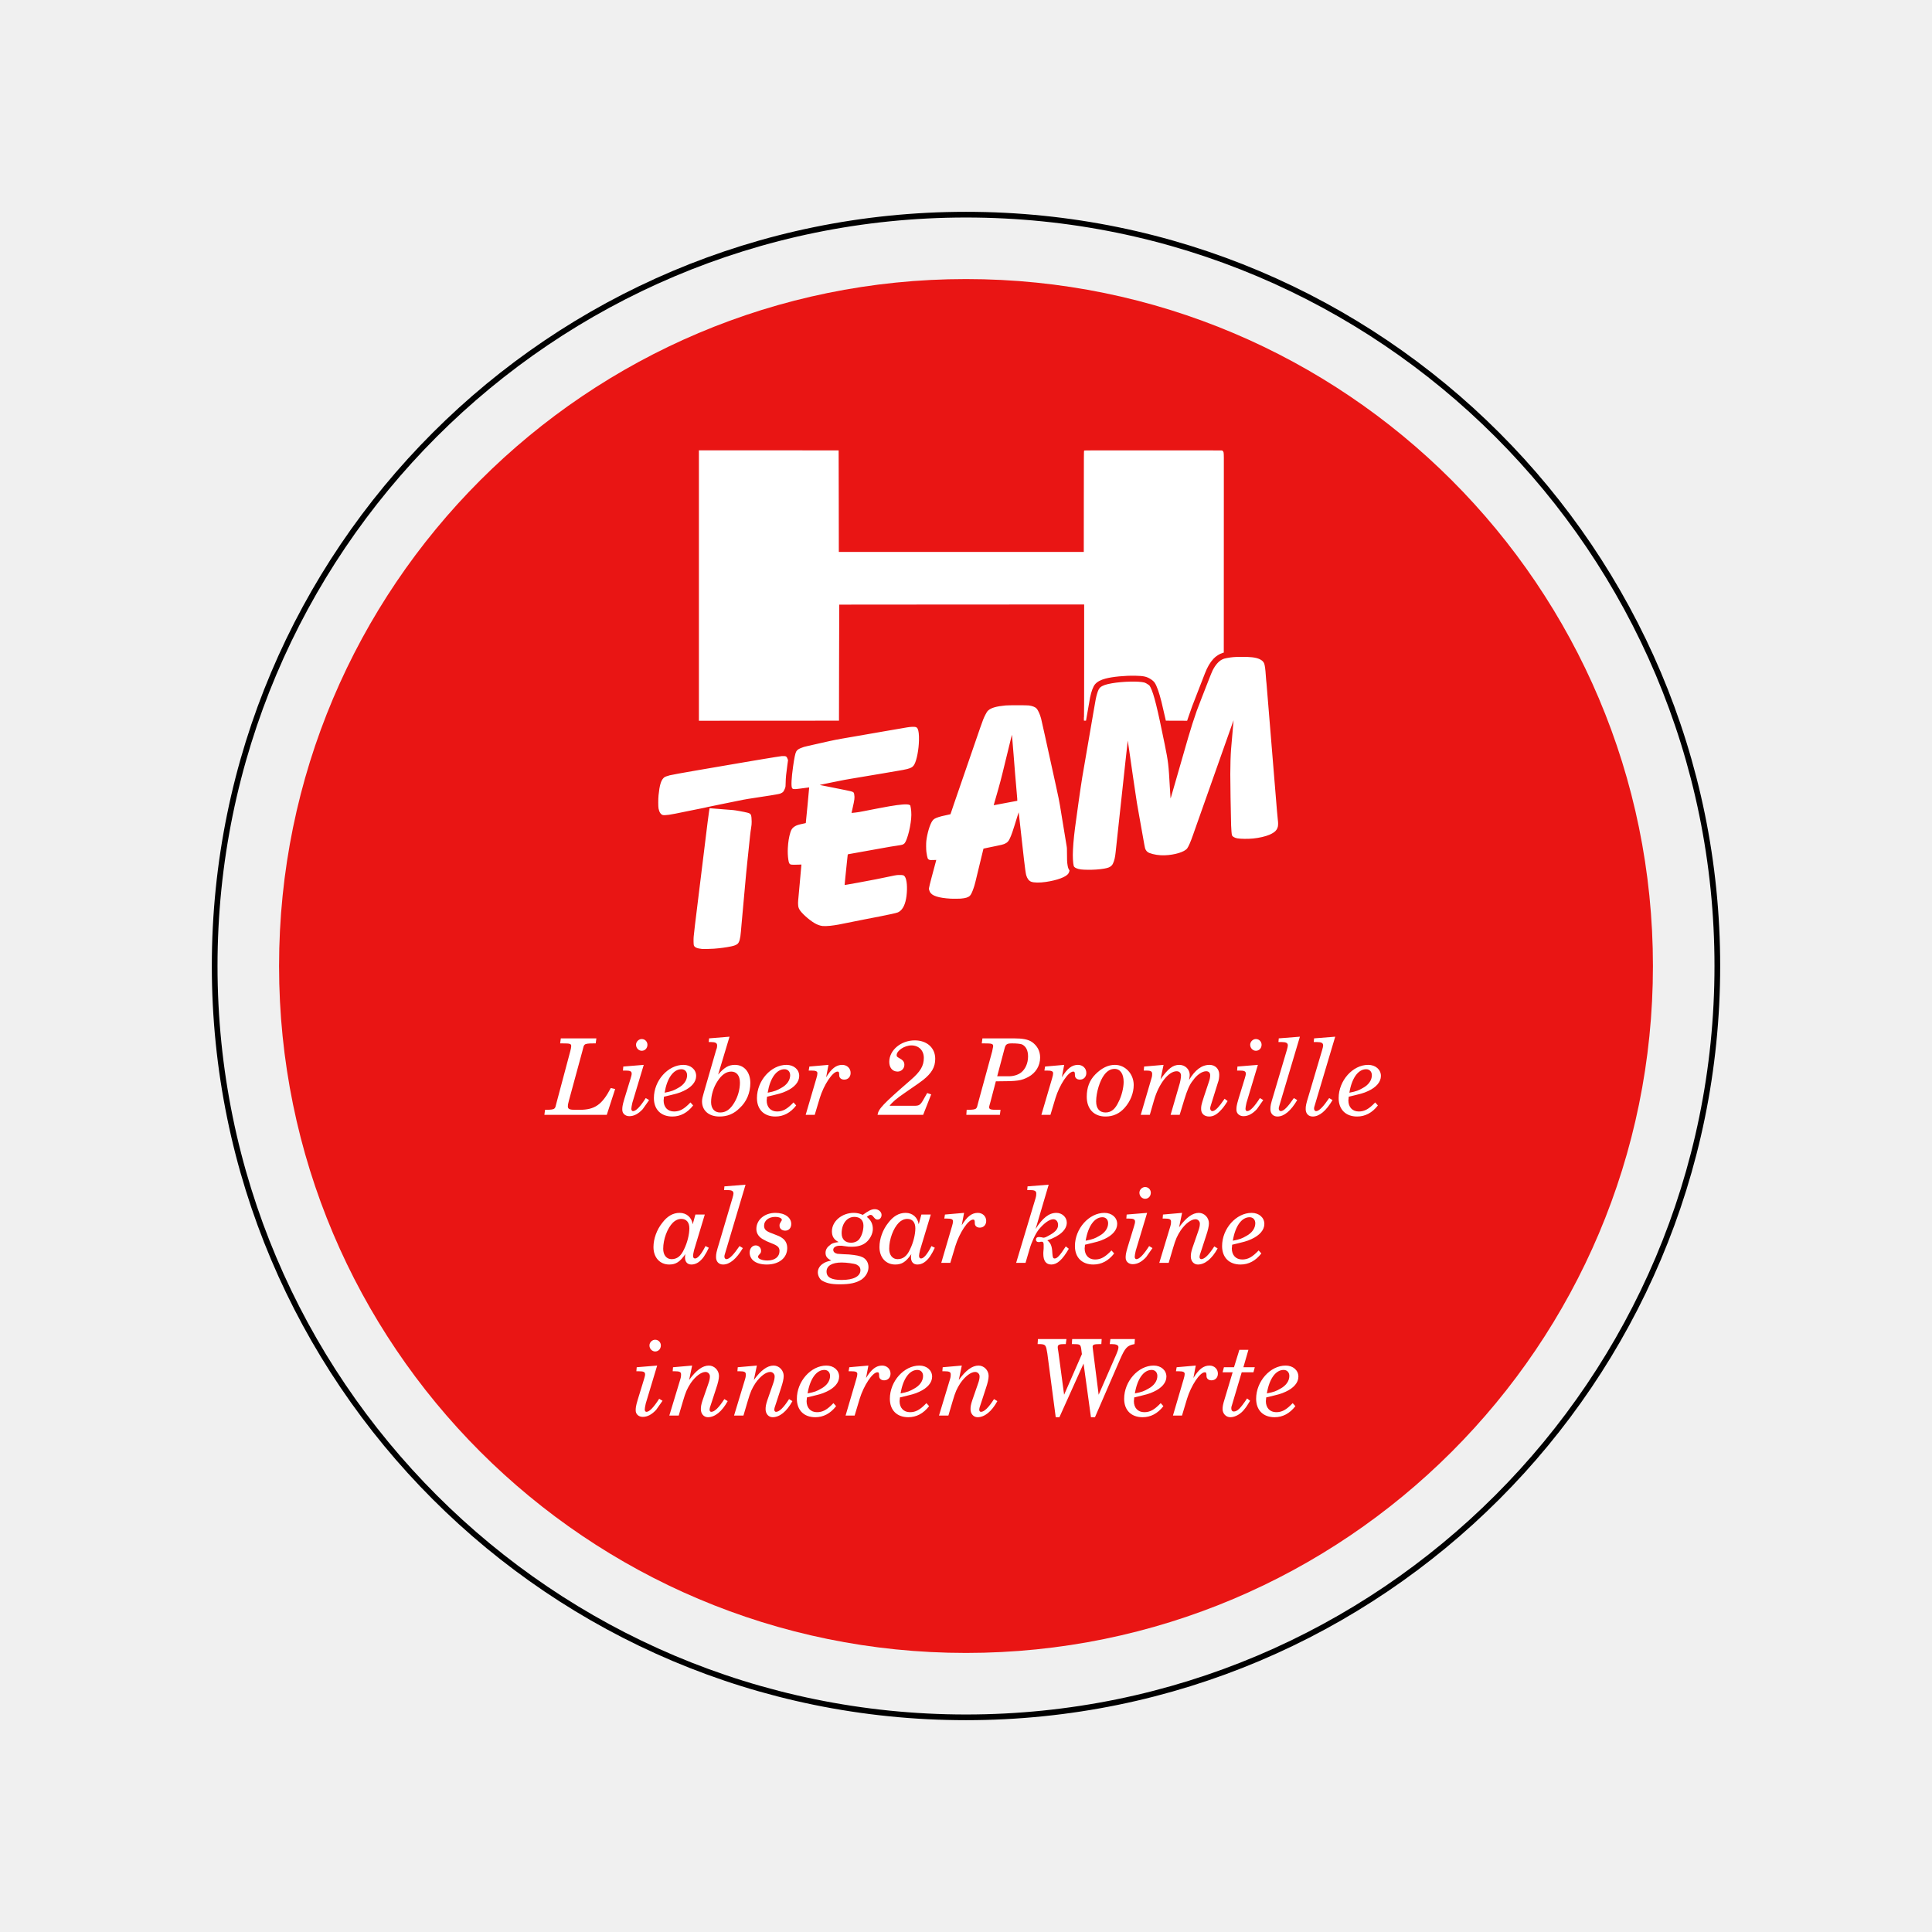
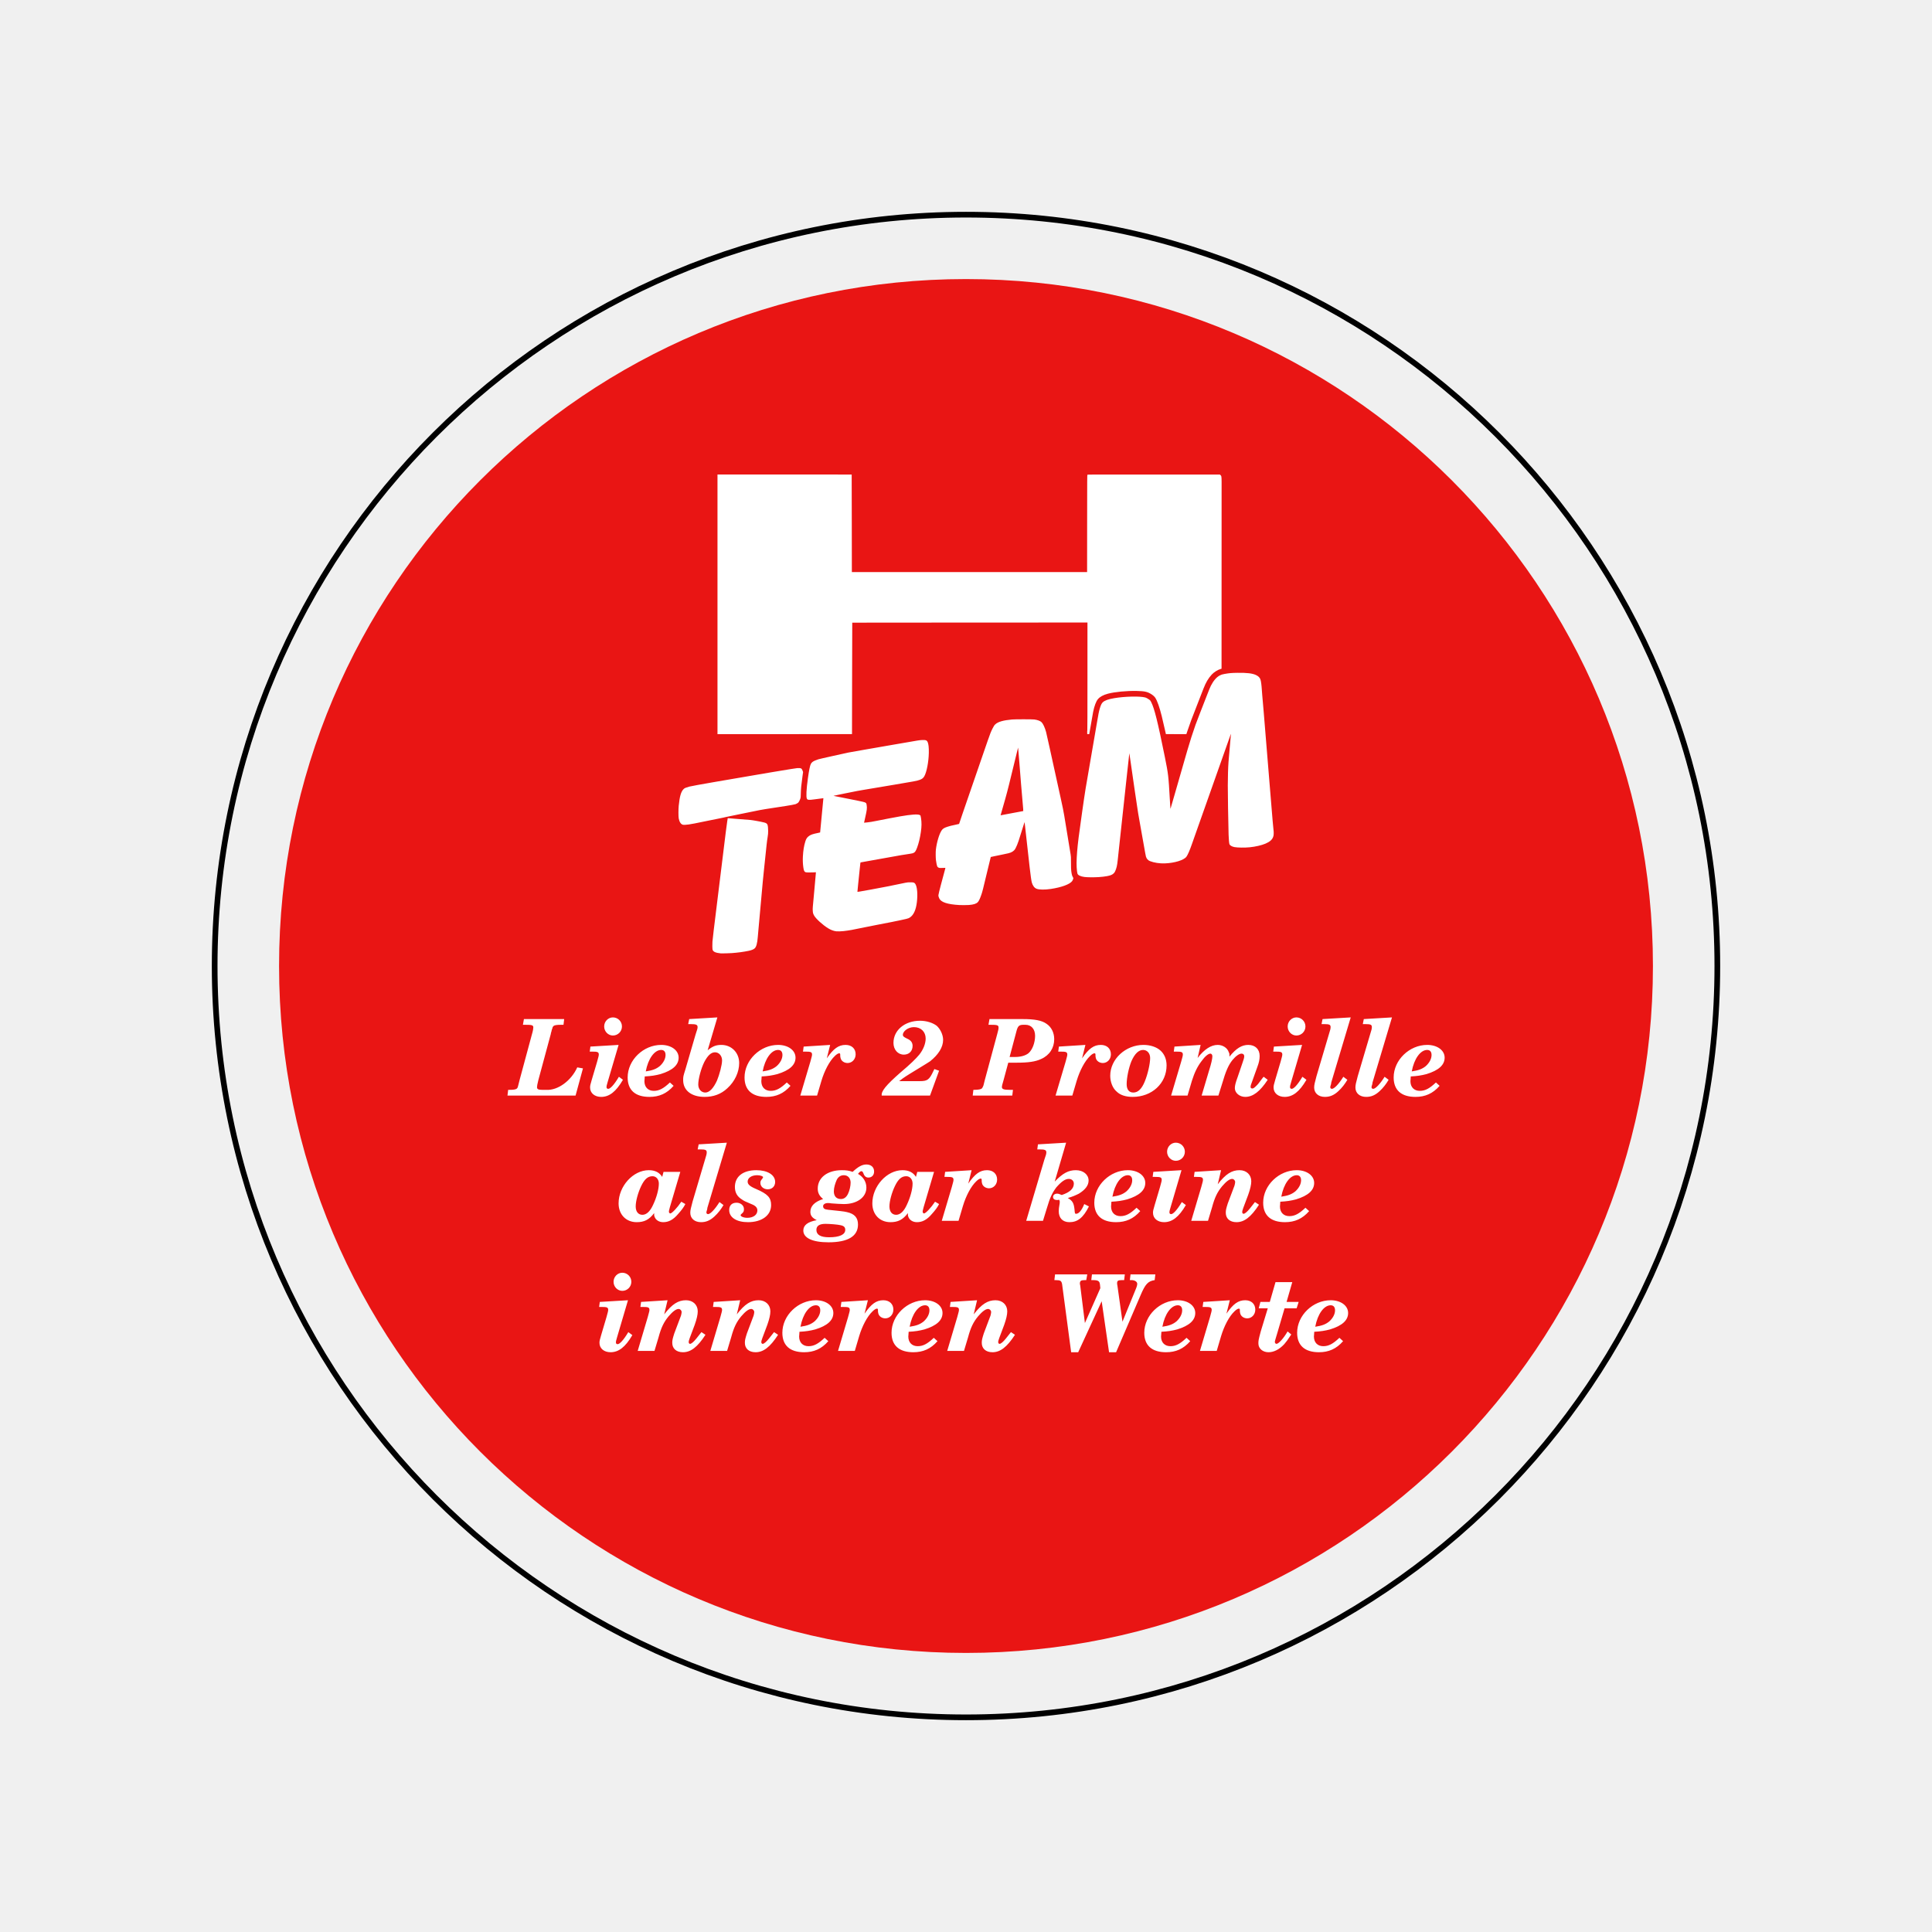
<svg xmlns="http://www.w3.org/2000/svg" width="90mm" height="90mm" viewBox="0 0 90 90" version="1.1" id="svg8">
  <defs id="defs2" />
-   <g id="layer2">
-     <circle style="fill:#000000;fill-opacity:0;stroke:#000000;stroke-width:0.265;stroke-miterlimit:4;stroke-dasharray:none;stroke-opacity:1" id="path3737" cx="45" cy="45" r="35" />
-   </g>
-   <g id="layer4">
-     <circle style="opacity:1;fill:#000000;fill-opacity:0;stroke:#000000;stroke-width:0.265;stroke-miterlimit:4;stroke-dasharray:0.265, 0.794;stroke-dashoffset:0;stroke-opacity:1" id="path3737-8" cx="45" cy="45" r="27.5" />
-   </g>
+   <g id="layer2" />
+   <g id="layer4" />
  <g id="layer1" style="display:inline">
-     <circle id="path3737-5" cx="45" cy="45" r="32" style="fill:#e91514;fill-opacity:1" />
    <text xml:space="preserve" style="font-style:normal;font-weight:normal;font-size:9.26px;line-height:0%;font-family:sans-serif;letter-spacing:0px;word-spacing:0px;fill:#000000;fill-opacity:1;stroke:none;stroke-width:0.265px;stroke-linecap:butt;stroke-linejoin:miter;stroke-opacity:1" x="44.795" y="54.811" id="text4613">
-       <tspan id="tspan4611" x="44.795" y="57.471" style="stroke-width:0.265px" />
+       <tspan id="tspan4611" x="44.795" y="57.216" style="stroke-width:0.265px" />
    </text>
-     <g id="g829" transform="matrix(0.04359271,0,0,0.04359271,29.7331,19.9395)">
-       <rect y="9.062" x="16.4" height="556.978" width="679.98" id="rect4528" style="fill:#ffffff;fill-opacity:1" />
-       <path id="path3690" d="M 0,287.12 V 0 H 352.96 705.92 V 287.12 574.24 H 352.96 0 Z m 80.88,269.271 c 6.41,-0.466 12.978,-1.351 18.405,-2.478 3.269,-0.679 5.225,-1.437 6.677,-2.586 1.999,-1.583 3.103,-5.516 3.719,-13.247 0.137,-1.716 0.425,-5.028 0.64,-7.36 0.215,-2.332 1.401,-15.436 2.634,-29.12 2.61,-28.962 2.311,-25.781 3.523,-37.44 3.4,-32.7 3.196,-30.872 4.108,-36.8 0.508,-3.298 0.58,-4.133 0.588,-6.8 0.009,-3.076 -0.301,-5.927 -0.766,-7.04 -0.529,-1.268 -1.487,-1.897 -3.789,-2.486 -3.456,-0.885 -12.806,-2.582 -15.34,-2.784 -0.66,-0.052 -6.204,-0.487 -12.32,-0.966 -6.116,-0.479 -11.488,-0.909 -11.938,-0.956 l -0.818,-0.085 -0.585,3.639 c -0.322,2.001 -1.013,7.131 -1.535,11.399 -1.298,10.601 -1.689,13.778 -3.524,28.64 -0.874,7.084 -2.274,18.46 -3.11,25.28 -0.836,6.82 -1.921,15.64 -2.41,19.6 -4.576,37.025 -5.415,44.038 -5.846,48.835 -0.218,2.428 -0.122,8.143 0.151,9.023 0.711,2.289 3.312,3.451 9.057,4.046 1.192,0.123 9.262,-0.079 12.48,-0.313 z M 205.04,531.925 c 6.416,-0.735 9.552,-1.3 24.506,-4.412 4.59,-0.955 10.35,-2.103 12.8,-2.551 6.336,-1.158 10.445,-1.953 16.214,-3.139 18.122,-3.724 18.405,-3.794 20.284,-5.016 4.134,-2.689 6.741,-8.313 7.792,-16.807 1.111,-8.974 0.402,-17.426 -1.727,-20.594 -1.06,-1.577 -2.244,-1.9 -6.452,-1.764 -3.069,0.099 -0.781,-0.329 -24.217,4.532 -2.86,0.593 -11.608,2.242 -19.44,3.665 -12.188,2.214 -14.247,2.55 -14.286,2.334 -0.025,-0.139 0.317,-3.744 0.761,-8.012 0.444,-4.268 1.166,-11.252 1.606,-15.52 1.036,-10.052 0.887,-9.08 1.406,-9.186 0.238,-0.048 2.016,-0.371 3.952,-0.718 1.936,-0.346 5.788,-1.036 8.56,-1.532 2.772,-0.496 6.624,-1.185 8.56,-1.531 1.936,-0.346 5.752,-1.028 8.48,-1.517 2.728,-0.489 6.976,-1.248 9.44,-1.688 2.464,-0.44 5.236,-0.937 6.16,-1.104 0.924,-0.168 3.976,-0.638 6.782,-1.045 3.083,-0.447 5.457,-0.872 6,-1.073 2.254,-0.836 3.168,-2.05 4.732,-6.286 1.803,-4.884 3.141,-10.46 4.147,-17.28 0.897,-6.08 0.946,-10.697 0.166,-15.497 -0.231,-1.421 -0.483,-2.702 -0.561,-2.847 -0.077,-0.145 -0.448,-0.412 -0.823,-0.593 -2.329,-1.119 -9.391,-0.631 -21.803,1.509 -5.099,0.879 -18.001,3.335 -26.4,5.025 -4.723,0.95 -7.152,1.355 -9.991,1.665 -2.063,0.225 -3.767,0.393 -3.786,0.373 -0.019,-0.02 0.532,-2.52 1.226,-5.556 1.99,-8.714 2.22,-10.65 1.667,-14.053 -0.479,-2.955 -0.362,-2.895 -9.437,-4.8 -3.784,-0.794 -11.38,-2.317 -16.88,-3.383 -5.5,-1.066 -10.144,-1.983 -10.32,-2.037 -0.391,-0.12 -1.157,0.05 12.48,-2.763 5.984,-1.234 12.14,-2.464 13.68,-2.732 1.54,-0.269 4.636,-0.809 6.88,-1.202 5.681,-0.994 19.698,-3.347 34.64,-5.814 21.043,-3.475 25.257,-4.283 28.144,-5.393 2.654,-1.02 3.85,-1.988 5.015,-4.061 2.587,-4.6 4.763,-15.971 4.956,-25.894 0.115,-5.891 -0.313,-9.853 -1.305,-12.096 -0.406,-0.919 -1.249,-1.738 -2.038,-1.98 -1.57,-0.481 -5.475,-0.33 -9.574,0.372 -1.188,0.203 -4.248,0.733 -6.8,1.176 -2.552,0.443 -7.016,1.208 -9.92,1.699 -2.904,0.491 -6.468,1.103 -7.92,1.36 -1.452,0.257 -4.152,0.726 -6,1.043 -1.848,0.317 -4.368,0.754 -5.6,0.97 -1.232,0.216 -4.328,0.756 -6.88,1.199 -2.552,0.443 -6.296,1.094 -8.32,1.445 -2.024,0.352 -5.516,0.956 -7.76,1.343 -18.408,3.173 -16.492,2.793 -33.92,6.724 -4.532,1.022 -10.004,2.251 -12.16,2.73 -4.234,0.941 -5.571,1.338 -8.15,2.416 -2.647,1.106 -3.868,2.048 -4.854,3.742 -0.966,1.66 -2.039,6.804 -3.311,15.875 -1.764,12.572 -2.183,20.964 -1.149,22.995 0.711,1.397 2.281,1.539 8.105,0.731 8.729,-1.211 10.183,-1.401 10.246,-1.338 0.077,0.077 -3.542,38.036 -3.635,38.129 -0.035,0.035 -1.296,0.315 -2.803,0.624 -5.003,1.023 -7.191,1.739 -9.077,2.967 -2.478,1.614 -3.599,3.17 -4.58,6.355 -1.551,5.037 -2.361,10.031 -2.727,16.82 -0.22,4.08 -0.042,8.396 0.499,12.064 0.553,3.754 1.093,4.916 2.507,5.395 0.916,0.31 5.179,0.4 8.496,0.179 1.616,-0.107 2.975,-0.158 3.021,-0.112 0.075,0.075 -0.218,3.358 -1.864,20.906 -1.85,19.719 -1.793,18.988 -1.679,21.52 0.122,2.707 0.336,3.555 1.402,5.564 1.903,3.586 9.805,10.779 15.858,14.435 3.059,1.848 5.927,2.905 8.872,3.27 1.548,0.192 5.4,0.086 8.105,-0.224 z M 344.54,502.878 c 5.29,-0.438 8.097,-1.325 9.891,-3.125 1.144,-1.148 2.42,-3.801 3.886,-8.08 1.404,-4.1 1.078,-2.805 8.564,-33.992 1.077,-4.488 1.982,-8.186 2.01,-8.218 0.028,-0.032 1.766,-0.412 3.86,-0.844 2.095,-0.432 6.237,-1.286 9.206,-1.897 6.405,-1.319 7.611,-1.61 9.032,-2.179 1.643,-0.657 2.8,-1.4 3.881,-2.492 0.803,-0.811 1.172,-1.378 2,-3.082 2.035,-4.186 3.011,-7.049 8.692,-25.485 0.494,-1.604 0.917,-2.898 0.939,-2.875 0.022,0.022 0.26,2.019 0.528,4.436 0.268,2.417 1.35,12.099 2.403,21.515 1.054,9.416 2.278,20.36 2.72,24.32 0.887,7.941 1.923,15.273 2.384,16.88 1.044,3.637 2.88,6.085 5.269,7.027 2.937,1.157 9.003,1.252 15.822,0.246 11.948,-1.762 21.303,-5.213 23.888,-8.813 0.549,-0.765 1.283,-2.581 1.283,-3.176 0,-0.214 -0.211,-0.702 -0.47,-1.084 -0.953,-1.412 -1.37,-2.954 -1.873,-6.92 -0.229,-1.807 -0.288,-3.586 -0.306,-9.2 -0.022,-6.723 -0.037,-7.044 -0.443,-9.44 -0.231,-1.364 -0.779,-4.676 -1.218,-7.36 -2.438,-14.922 -4.526,-27.65 -5.852,-35.68 -0.804,-4.868 -1.675,-9.148 -4.151,-20.4 -1.724,-7.832 -4.075,-18.524 -5.225,-23.76 -1.15,-5.236 -2.978,-13.552 -4.062,-18.48 -1.084,-4.928 -2.38,-10.832 -2.879,-13.12 -2.168,-9.931 -3.484,-15.784 -3.868,-17.2 -1.314,-4.843 -3.316,-9.186 -5.025,-10.904 -1.406,-1.413 -4.415,-2.547 -8.067,-3.04 -2.218,-0.299 -21.574,-0.304 -24.8,-0.006 -9.885,0.913 -15.629,2.574 -18.619,5.383 -1.127,1.059 -1.562,1.711 -3.002,4.502 -1.791,3.471 -2.793,5.993 -5.494,13.825 -0.895,2.596 -2.015,5.836 -2.49,7.2 -0.474,1.364 -1.579,4.568 -2.456,7.12 -0.877,2.552 -3.804,11.048 -6.505,18.88 -4.78,13.862 -6.67,19.347 -11.912,34.56 -1.395,4.048 -3.466,10.06 -4.603,13.36 -1.137,3.3 -2.446,7.188 -2.907,8.64 -0.462,1.452 -0.887,2.689 -0.946,2.749 -0.058,0.06 -1.87,0.476 -4.026,0.925 -4.803,1 -6.408,1.401 -8.88,2.215 -3.762,1.239 -5.194,2.137 -6.519,4.088 -2.646,3.896 -5.41,13.113 -6.389,21.304 -0.305,2.549 -0.256,9.217 0.086,11.819 0.385,2.929 1.035,6.139 1.378,6.808 0.559,1.089 1.485,1.665 2.977,1.852 0.433,0.054 1.975,0.029 3.427,-0.056 1.452,-0.085 2.67,-0.125 2.706,-0.09 0.036,0.035 -0.094,0.659 -0.289,1.385 -0.871,3.241 -3.523,13.142 -4.812,17.961 -1.417,5.297 -2.455,9.616 -2.635,10.96 -0.122,0.916 0.223,2.29 0.951,3.781 2.067,4.235 9.129,6.541 22.398,7.315 2.062,0.12 8.839,0.083 10.54,-0.058 z m 35.3,-99.945 c 0,-0.104 0.544,-2.007 5.043,-17.653 1.191,-4.141 3.066,-11.235 4.228,-16 2.082,-8.533 4.243,-17.379 7.211,-29.52 0.861,-3.52 1.875,-7.676 2.253,-9.235 0.379,-1.559 0.715,-2.808 0.747,-2.776 0.061,0.061 0.263,2.516 1.709,20.811 0.487,6.16 1.211,15.304 1.61,20.32 0.398,5.016 1.141,13.682 1.65,19.257 0.621,6.794 0.87,10.157 0.757,10.197 -0.235,0.084 -24.825,4.706 -25.036,4.706 -0.095,0 -0.172,-0.048 -0.172,-0.107 z m 109.28,68.891 c 3.371,-0.221 6.377,-0.57 8.96,-1.043 4.028,-0.737 5.827,-1.457 7.464,-2.988 0.835,-0.781 1.172,-1.254 1.727,-2.422 1.504,-3.167 2.283,-6.524 2.882,-12.411 0.13,-1.276 0.997,-9.34 1.926,-17.92 0.93,-8.58 2.087,-19.272 2.571,-23.76 0.484,-4.488 1.346,-12.444 1.915,-17.68 1.192,-10.971 1.117,-10.279 4.144,-38.29 1.263,-11.687 2.325,-21.278 2.359,-21.312 0.034,-0.034 0.66,4.164 1.392,9.33 2.75,19.427 3.533,24.867 4.162,28.912 1.557,10.011 2.154,14.02 2.979,20.016 0.785,5.698 1.469,9.815 3.599,21.664 0.34,1.892 1.054,5.888 1.586,8.88 4.538,25.505 4.469,25.127 4.761,26.16 0.676,2.396 2.321,4.258 4.507,5.1 4.617,1.781 10.686,2.718 16.346,2.526 10.915,-0.371 21.406,-3.589 24.206,-7.424 1.505,-2.061 3.728,-7.187 6.194,-14.283 0.688,-1.98 2.057,-5.868 3.042,-8.64 0.985,-2.772 2.245,-6.336 2.8,-7.92 0.555,-1.584 2.642,-7.488 4.637,-13.12 1.995,-5.632 4.529,-12.796 5.632,-15.92 3.306,-9.368 5.543,-15.697 7.01,-19.84 0.764,-2.156 1.807,-5.108 2.318,-6.56 2.166,-6.149 6.789,-19.229 7.972,-22.56 0.703,-1.98 2.843,-8.028 4.755,-13.44 4.924,-13.939 5.177,-14.649 5.186,-14.56 0.004,0.044 -0.313,3.716 -0.706,8.16 -1.281,14.506 -1.83,20.843 -1.997,23.04 -0.467,6.148 -0.804,17.187 -0.806,26.4 -0.003,10.234 0.443,37.777 0.888,54.8 0.112,4.282 0.594,9.684 0.938,10.507 0.599,1.432 2.818,2.699 5.681,3.241 3.348,0.635 11.639,0.72 16.971,0.174 6.415,-0.657 12.997,-2.175 17.36,-4.005 1.489,-0.625 3.604,-1.773 4.752,-2.581 2.235,-1.572 3.623,-3.561 4.226,-6.056 0.359,-1.485 0.361,-5.07 0.003,-7.04 -0.244,-1.342 -0.815,-8.077 -4.348,-51.28 -0.745,-9.108 -1.642,-20.052 -1.992,-24.32 -0.351,-4.268 -1.071,-13.052 -1.6,-19.52 -0.529,-6.468 -1.141,-13.92 -1.36,-16.56 -0.219,-2.64 -0.901,-10.992 -1.517,-18.56 -1.317,-16.194 -1.584,-19.279 -1.683,-19.439 -0.04,-0.065 -0.219,-2.399 -0.397,-5.186 -0.401,-6.272 -0.951,-10.36 -1.661,-12.357 -0.703,-1.976 -2.379,-3.591 -4.97,-4.788 -4.007,-1.851 -10.006,-2.564 -20.412,-2.423 -6.756,0.091 -9.008,0.286 -14.542,1.257 -2.36,0.414 -3.642,0.815 -5.212,1.628 -3.687,1.909 -7.147,5.923 -10.023,11.628 -0.622,1.235 -2.262,5.21 -3.828,9.28 -2.879,7.483 -3.216,8.345 -7.81,20 -2.611,6.624 -4.401,11.301 -5.386,14.08 -2.92,8.234 -6.363,18.993 -9.037,28.24 -0.891,3.08 -2.16,7.472 -2.822,9.76 -0.662,2.288 -2.534,8.804 -4.161,14.48 -3.391,11.83 -5.876,20.467 -7.182,24.96 -3.118,10.724 -3.834,13.197 -4.213,14.544 -0.418,1.486 -0.425,1.497 -0.538,0.88 -0.063,-0.343 -0.373,-5.232 -0.688,-10.864 -1.398,-24.972 -1.703,-27.548 -5.499,-46.32 -7.888,-39.011 -11.53,-53.663 -15.125,-60.848 -0.916,-1.83 -1.036,-1.992 -2.056,-2.761 -1.474,-1.112 -3.515,-2.214 -4.683,-2.528 -5.923,-1.594 -22.753,-1.205 -34.473,0.796 -6.592,1.126 -10.412,2.483 -12.627,4.488 -1.341,1.214 -2.325,3.233 -3.433,7.048 -1.02,3.514 -1.39,5.405 -3.702,18.925 -0.579,3.388 -1.196,6.988 -1.37,8 -0.174,1.012 -1.326,7.708 -2.559,14.88 -1.233,7.172 -2.783,16.172 -3.444,20 -1.192,6.902 -1.838,10.666 -3.42,19.92 -0.451,2.64 -0.993,5.772 -1.203,6.96 -0.535,3.02 -2.822,18.417 -3.918,26.384 -0.346,2.517 -0.99,7.168 -1.43,10.336 -2.546,18.326 -2.825,20.453 -3.447,26.32 -1.111,10.481 -1.55,19.501 -1.216,24.958 0.193,3.158 0.522,5.859 0.844,6.934 0.544,1.816 3.409,3.223 7.734,3.798 3.197,0.425 10.666,0.488 16.071,0.134 z M 32.8,413.282 c 3.296,-0.469 7.769,-1.34 20.96,-4.082 6.644,-1.381 13.088,-2.679 14.32,-2.885 1.232,-0.206 2.564,-0.481 2.96,-0.612 0.396,-0.131 1.98,-0.495 3.52,-0.808 1.54,-0.314 7.84,-1.612 14,-2.886 25.186,-5.208 23.687,-4.926 37.52,-7.056 7.172,-1.104 13.947,-2.145 15.056,-2.314 4.531,-0.689 9.539,-1.629 10.546,-1.979 1.222,-0.425 2.679,-1.339 3.286,-2.06 0.565,-0.671 1.591,-2.747 2.054,-4.157 0.351,-1.067 0.39,-1.511 0.474,-5.324 0.124,-5.633 0.516,-9.675 1.881,-19.422 l 0.659,-4.702 -0.42,-1.276 c -0.461,-1.399 -1.063,-2.359 -1.725,-2.752 -0.652,-0.386 -2.56,-0.564 -4.371,-0.408 -0.88,0.076 -4.192,0.571 -7.36,1.099 -3.168,0.529 -8.064,1.331 -10.88,1.783 -2.816,0.452 -8.216,1.35 -12,1.996 -3.784,0.646 -10.084,1.722 -14,2.39 -22.353,3.813 -32.395,5.532 -37.92,6.491 -1.98,0.344 -7.02,1.21 -11.2,1.926 -12.774,2.187 -24.286,4.295 -26.583,4.868 -1.201,0.299 -2.945,0.842 -3.877,1.206 -1.455,0.569 -1.825,0.792 -2.617,1.58 -2.866,2.851 -4.367,7.989 -5.427,18.58 -0.402,4.017 -0.403,11.955 -0.001,14.073 0.758,3.995 2.493,6.566 4.753,7.044 0.95,0.201 3.737,0.064 6.393,-0.314 z M 214.588,250.745 c 0.059,-34.086 0.137,-62.004 0.173,-62.04 0.036,-0.036 58.937,-0.083 130.892,-0.105 l 76.968,-0.024 53.858,-0.016 v 60.008 c 0,41.077 -0.052,60.06 -0.165,60.173 -0.101,0.101 -0.148,0.911 -0.12,2.072 l 0.045,1.907 h 1.115 1.115 l 0.271,-1.6 c 1.503,-8.882 3.645,-21.085 4.059,-23.12 1.341,-6.597 3.264,-11.714 5.324,-14.172 2.253,-2.688 5.976,-4.713 11.186,-6.084 7.646,-2.013 20.772,-3.271 31.811,-3.05 9.146,0.183 12.279,0.905 16.845,3.882 1.646,1.073 3.23,2.551 3.972,3.706 2.272,3.537 4.676,10.347 7.169,20.312 0.87,3.479 3.344,14.105 4.201,18.046 l 0.452,2.08 11.383,0.041 11.383,0.041 1.381,-4.121 c 2.792,-8.328 4.554,-13.06 10.175,-27.321 2.708,-6.871 3.935,-10.026 7.434,-19.12 2.65,-6.887 5.469,-11.689 9.262,-15.775 2.459,-2.65 6.624,-5.299 9.602,-6.109 0.693,-0.188 1.282,-0.364 1.309,-0.391 0.081,-0.081 0.145,-202.523 0.065,-208.205 -0.084,-5.997 -0.156,-6.393 -1.331,-7.344 L 623.81,23.92 550.251,23.878 c -71.204,-0.04 -73.567,-0.032 -73.825,0.252 -0.247,0.273 -0.269,4.21 -0.306,54.282 L 476.08,132.4 h -130.88 -130.88 l -0.081,-54.24 C 214.195,48.328 214.141,23.902 214.119,23.88 214.098,23.858 180.492,23.84 139.44,23.84 H 64.8 v 144.48 144.48 l 74.84,-0.04 74.84,-0.04 z" style="fill:#e91514;fill-opacity:1;stroke-width:0.16" />
-     </g>
  </g>
  <g id="layer3">
-     <text xml:space="preserve" style="font-style:italic;font-variant:normal;font-weight:normal;font-stretch:normal;font-size:4.939px;line-height:0%;font-family:'Century Schoolbook L';-inkscape-font-specification:'Century Schoolbook L, Italic';font-variant-ligatures:normal;font-variant-caps:normal;font-variant-numeric:normal;font-feature-settings:normal;text-align:start;letter-spacing:0px;word-spacing:0px;writing-mode:lr-tb;text-anchor:start;fill:#ffffff;fill-opacity:1;stroke:none;stroke-width:0.265px;stroke-linecap:butt;stroke-linejoin:miter;stroke-opacity:1" x="25.548" y="51.933" id="text4645">
-       <tspan id="tspan4649" x="25.548" y="51.933">Lieber 2 Promille</tspan>
+     <circle style="fill:#000000;fill-opacity:0;stroke:#000000;stroke-width:0.265;stroke-miterlimit:4;stroke-dasharray:none;stroke-opacity:1" id="path3737" cx="45" cy="45" r="35" />
+     <circle style="opacity:1;fill:#000000;fill-opacity:0;stroke:#000000;stroke-width:0.265;stroke-miterlimit:4;stroke-dasharray:0.265, 0.794;stroke-dashoffset:0;stroke-opacity:1" id="path3737-8" cx="45" cy="45" r="27.5" />
+     <circle id="path3737-5" cx="45" cy="45" r="32" style="display:inline;fill:#e91514;fill-opacity:1" />
+     <g style="display:inline" id="g817" transform="matrix(0.04186371,0,0,0.04186371,30.71071,21.10587)">
+       <g id="g829-3">
+         <rect style="fill:#ffffff;fill-opacity:1" id="rect4528-6" width="679.98" height="556.978" x="16.4" y="9.062" />
+         <path style="fill:#e91514;fill-opacity:1;stroke-width:0.16" d="M 0,287.12 V 0 H 352.96 705.92 V 287.12 574.24 H 352.96 0 Z m 80.88,269.271 c 6.41,-0.466 12.978,-1.351 18.405,-2.478 3.269,-0.679 5.225,-1.437 6.677,-2.586 1.999,-1.583 3.103,-5.516 3.719,-13.247 0.137,-1.716 0.425,-5.028 0.64,-7.36 0.215,-2.332 1.401,-15.436 2.634,-29.12 2.61,-28.962 2.311,-25.781 3.523,-37.44 3.4,-32.7 3.196,-30.872 4.108,-36.8 0.508,-3.298 0.58,-4.133 0.588,-6.8 0.009,-3.076 -0.301,-5.927 -0.766,-7.04 -0.529,-1.268 -1.487,-1.897 -3.789,-2.486 -3.456,-0.885 -12.806,-2.582 -15.34,-2.784 -0.66,-0.052 -6.204,-0.487 -12.32,-0.966 -6.116,-0.479 -11.488,-0.909 -11.938,-0.956 l -0.818,-0.085 -0.585,3.639 c -0.322,2.001 -1.013,7.131 -1.535,11.399 -1.298,10.601 -1.689,13.778 -3.524,28.64 -0.874,7.084 -2.274,18.46 -3.11,25.28 -0.836,6.82 -1.921,15.64 -2.41,19.6 -4.576,37.025 -5.415,44.038 -5.846,48.835 -0.218,2.428 -0.122,8.143 0.151,9.023 0.711,2.289 3.312,3.451 9.057,4.046 1.192,0.123 9.262,-0.079 12.48,-0.313 z M 205.04,531.925 c 6.416,-0.735 9.552,-1.3 24.506,-4.412 4.59,-0.955 10.35,-2.103 12.8,-2.551 6.336,-1.158 10.445,-1.953 16.214,-3.139 18.122,-3.724 18.405,-3.794 20.284,-5.016 4.134,-2.689 6.741,-8.313 7.792,-16.807 1.111,-8.974 0.402,-17.426 -1.727,-20.594 -1.06,-1.577 -2.244,-1.9 -6.452,-1.764 -3.069,0.099 -0.781,-0.329 -24.217,4.532 -2.86,0.593 -11.608,2.242 -19.44,3.665 -12.188,2.214 -14.247,2.55 -14.286,2.334 -0.025,-0.139 0.317,-3.744 0.761,-8.012 0.444,-4.268 1.166,-11.252 1.606,-15.52 1.036,-10.052 0.887,-9.08 1.406,-9.186 0.238,-0.048 2.016,-0.371 3.952,-0.718 1.936,-0.346 5.788,-1.036 8.56,-1.532 2.772,-0.496 6.624,-1.185 8.56,-1.531 1.936,-0.346 5.752,-1.028 8.48,-1.517 2.728,-0.489 6.976,-1.248 9.44,-1.688 2.464,-0.44 5.236,-0.937 6.16,-1.104 0.924,-0.168 3.976,-0.638 6.782,-1.045 3.083,-0.447 5.457,-0.872 6,-1.073 2.254,-0.836 3.168,-2.05 4.732,-6.286 1.803,-4.884 3.141,-10.46 4.147,-17.28 0.897,-6.08 0.946,-10.697 0.166,-15.497 -0.231,-1.421 -0.483,-2.702 -0.561,-2.847 -0.077,-0.145 -0.448,-0.412 -0.823,-0.593 -2.329,-1.119 -9.391,-0.631 -21.803,1.509 -5.099,0.879 -18.001,3.335 -26.4,5.025 -4.723,0.95 -7.152,1.355 -9.991,1.665 -2.063,0.225 -3.767,0.393 -3.786,0.373 -0.019,-0.02 0.532,-2.52 1.226,-5.556 1.99,-8.714 2.22,-10.65 1.667,-14.053 -0.479,-2.955 -0.362,-2.895 -9.437,-4.8 -3.784,-0.794 -11.38,-2.317 -16.88,-3.383 -5.5,-1.066 -10.144,-1.983 -10.32,-2.037 -0.391,-0.12 -1.157,0.05 12.48,-2.763 5.984,-1.234 12.14,-2.464 13.68,-2.732 1.54,-0.269 4.636,-0.809 6.88,-1.202 5.681,-0.994 19.698,-3.347 34.64,-5.814 21.043,-3.475 25.257,-4.283 28.144,-5.393 2.654,-1.02 3.85,-1.988 5.015,-4.061 2.587,-4.6 4.763,-15.971 4.956,-25.894 0.115,-5.891 -0.313,-9.853 -1.305,-12.096 -0.406,-0.919 -1.249,-1.738 -2.038,-1.98 -1.57,-0.481 -5.475,-0.33 -9.574,0.372 -1.188,0.203 -4.248,0.733 -6.8,1.176 -2.552,0.443 -7.016,1.208 -9.92,1.699 -2.904,0.491 -6.468,1.103 -7.92,1.36 -1.452,0.257 -4.152,0.726 -6,1.043 -1.848,0.317 -4.368,0.754 -5.6,0.97 -1.232,0.216 -4.328,0.756 -6.88,1.199 -2.552,0.443 -6.296,1.094 -8.32,1.445 -2.024,0.352 -5.516,0.956 -7.76,1.343 -18.408,3.173 -16.492,2.793 -33.92,6.724 -4.532,1.022 -10.004,2.251 -12.16,2.73 -4.234,0.941 -5.571,1.338 -8.15,2.416 -2.647,1.106 -3.868,2.048 -4.854,3.742 -0.966,1.66 -2.039,6.804 -3.311,15.875 -1.764,12.572 -2.183,20.964 -1.149,22.995 0.711,1.397 2.281,1.539 8.105,0.731 8.729,-1.211 10.183,-1.401 10.246,-1.338 0.077,0.077 -3.542,38.036 -3.635,38.129 -0.035,0.035 -1.296,0.315 -2.803,0.624 -5.003,1.023 -7.191,1.739 -9.077,2.967 -2.478,1.614 -3.599,3.17 -4.58,6.355 -1.551,5.037 -2.361,10.031 -2.727,16.82 -0.22,4.08 -0.042,8.396 0.499,12.064 0.553,3.754 1.093,4.916 2.507,5.395 0.916,0.31 5.179,0.4 8.496,0.179 1.616,-0.107 2.975,-0.158 3.021,-0.112 0.075,0.075 -0.218,3.358 -1.864,20.906 -1.85,19.719 -1.793,18.988 -1.679,21.52 0.122,2.707 0.336,3.555 1.402,5.564 1.903,3.586 9.805,10.779 15.858,14.435 3.059,1.848 5.927,2.905 8.872,3.27 1.548,0.192 5.4,0.086 8.105,-0.224 z M 344.54,502.878 c 5.29,-0.438 8.097,-1.325 9.891,-3.125 1.144,-1.148 2.42,-3.801 3.886,-8.08 1.404,-4.1 1.078,-2.805 8.564,-33.992 1.077,-4.488 1.982,-8.186 2.01,-8.218 0.028,-0.032 1.766,-0.412 3.86,-0.844 2.095,-0.432 6.237,-1.286 9.206,-1.897 6.405,-1.319 7.611,-1.61 9.032,-2.179 1.643,-0.657 2.8,-1.4 3.881,-2.492 0.803,-0.811 1.172,-1.378 2,-3.082 2.035,-4.186 3.011,-7.049 8.692,-25.485 0.494,-1.604 0.917,-2.898 0.939,-2.875 0.022,0.022 0.26,2.019 0.528,4.436 0.268,2.417 1.35,12.099 2.403,21.515 1.054,9.416 2.278,20.36 2.72,24.32 0.887,7.941 1.923,15.273 2.384,16.88 1.044,3.637 2.88,6.085 5.269,7.027 2.937,1.157 9.003,1.252 15.822,0.246 11.948,-1.762 21.303,-5.213 23.888,-8.813 0.549,-0.765 1.283,-2.581 1.283,-3.176 0,-0.214 -0.211,-0.702 -0.47,-1.084 -0.953,-1.412 -1.37,-2.954 -1.873,-6.92 -0.229,-1.807 -0.288,-3.586 -0.306,-9.2 -0.022,-6.723 -0.037,-7.044 -0.443,-9.44 -0.231,-1.364 -0.779,-4.676 -1.218,-7.36 -2.438,-14.922 -4.526,-27.65 -5.852,-35.68 -0.804,-4.868 -1.675,-9.148 -4.151,-20.4 -1.724,-7.832 -4.075,-18.524 -5.225,-23.76 -1.15,-5.236 -2.978,-13.552 -4.062,-18.48 -1.084,-4.928 -2.38,-10.832 -2.879,-13.12 -2.168,-9.931 -3.484,-15.784 -3.868,-17.2 -1.314,-4.843 -3.316,-9.186 -5.025,-10.904 -1.406,-1.413 -4.415,-2.547 -8.067,-3.04 -2.218,-0.299 -21.574,-0.304 -24.8,-0.006 -9.885,0.913 -15.629,2.574 -18.619,5.383 -1.127,1.059 -1.562,1.711 -3.002,4.502 -1.791,3.471 -2.793,5.993 -5.494,13.825 -0.895,2.596 -2.015,5.836 -2.49,7.2 -0.474,1.364 -1.579,4.568 -2.456,7.12 -0.877,2.552 -3.804,11.048 -6.505,18.88 -4.78,13.862 -6.67,19.347 -11.912,34.56 -1.395,4.048 -3.466,10.06 -4.603,13.36 -1.137,3.3 -2.446,7.188 -2.907,8.64 -0.462,1.452 -0.887,2.689 -0.946,2.749 -0.058,0.06 -1.87,0.476 -4.026,0.925 -4.803,1 -6.408,1.401 -8.88,2.215 -3.762,1.239 -5.194,2.137 -6.519,4.088 -2.646,3.896 -5.41,13.113 -6.389,21.304 -0.305,2.549 -0.256,9.217 0.086,11.819 0.385,2.929 1.035,6.139 1.378,6.808 0.559,1.089 1.485,1.665 2.977,1.852 0.433,0.054 1.975,0.029 3.427,-0.056 1.452,-0.085 2.67,-0.125 2.706,-0.09 0.036,0.035 -0.094,0.659 -0.289,1.385 -0.871,3.241 -3.523,13.142 -4.812,17.961 -1.417,5.297 -2.455,9.616 -2.635,10.96 -0.122,0.916 0.223,2.29 0.951,3.781 2.067,4.235 9.129,6.541 22.398,7.315 2.062,0.12 8.839,0.083 10.54,-0.058 z m 35.3,-99.945 c 0,-0.104 0.544,-2.007 5.043,-17.653 1.191,-4.141 3.066,-11.235 4.228,-16 2.082,-8.533 4.243,-17.379 7.211,-29.52 0.861,-3.52 1.875,-7.676 2.253,-9.235 0.379,-1.559 0.715,-2.808 0.747,-2.776 0.061,0.061 0.263,2.516 1.709,20.811 0.487,6.16 1.211,15.304 1.61,20.32 0.398,5.016 1.141,13.682 1.65,19.257 0.621,6.794 0.87,10.157 0.757,10.197 -0.235,0.084 -24.825,4.706 -25.036,4.706 -0.095,0 -0.172,-0.048 -0.172,-0.107 z m 109.28,68.891 c 3.371,-0.221 6.377,-0.57 8.96,-1.043 4.028,-0.737 5.827,-1.457 7.464,-2.988 0.835,-0.781 1.172,-1.254 1.727,-2.422 1.504,-3.167 2.283,-6.524 2.882,-12.411 0.13,-1.276 0.997,-9.34 1.926,-17.92 0.93,-8.58 2.087,-19.272 2.571,-23.76 0.484,-4.488 1.346,-12.444 1.915,-17.68 1.192,-10.971 1.117,-10.279 4.144,-38.29 1.263,-11.687 2.325,-21.278 2.359,-21.312 0.034,-0.034 0.66,4.164 1.392,9.33 2.75,19.427 3.533,24.867 4.162,28.912 1.557,10.011 2.154,14.02 2.979,20.016 0.785,5.698 1.469,9.815 3.599,21.664 0.34,1.892 1.054,5.888 1.586,8.88 4.538,25.505 4.469,25.127 4.761,26.16 0.676,2.396 2.321,4.258 4.507,5.1 4.617,1.781 10.686,2.718 16.346,2.526 10.915,-0.371 21.406,-3.589 24.206,-7.424 1.505,-2.061 3.728,-7.187 6.194,-14.283 0.688,-1.98 2.057,-5.868 3.042,-8.64 0.985,-2.772 2.245,-6.336 2.8,-7.92 0.555,-1.584 2.642,-7.488 4.637,-13.12 1.995,-5.632 4.529,-12.796 5.632,-15.92 3.306,-9.368 5.543,-15.697 7.01,-19.84 0.764,-2.156 1.807,-5.108 2.318,-6.56 2.166,-6.149 6.789,-19.229 7.972,-22.56 0.703,-1.98 2.843,-8.028 4.755,-13.44 4.924,-13.939 5.177,-14.649 5.186,-14.56 0.004,0.044 -0.313,3.716 -0.706,8.16 -1.281,14.506 -1.83,20.843 -1.997,23.04 -0.467,6.148 -0.804,17.187 -0.806,26.4 -0.003,10.234 0.443,37.777 0.888,54.8 0.112,4.282 0.594,9.684 0.938,10.507 0.599,1.432 2.818,2.699 5.681,3.241 3.348,0.635 11.639,0.72 16.971,0.174 6.415,-0.657 12.997,-2.175 17.36,-4.005 1.489,-0.625 3.604,-1.773 4.752,-2.581 2.235,-1.572 3.623,-3.561 4.226,-6.056 0.359,-1.485 0.361,-5.07 0.003,-7.04 -0.244,-1.342 -0.815,-8.077 -4.348,-51.28 -0.745,-9.108 -1.642,-20.052 -1.992,-24.32 -0.351,-4.268 -1.071,-13.052 -1.6,-19.52 -0.529,-6.468 -1.141,-13.92 -1.36,-16.56 -0.219,-2.64 -0.901,-10.992 -1.517,-18.56 -1.317,-16.194 -1.584,-19.279 -1.683,-19.439 -0.04,-0.065 -0.219,-2.399 -0.397,-5.186 -0.401,-6.272 -0.951,-10.36 -1.661,-12.357 -0.703,-1.976 -2.379,-3.591 -4.97,-4.788 -4.007,-1.851 -10.006,-2.564 -20.412,-2.423 -6.756,0.091 -9.008,0.286 -14.542,1.257 -2.36,0.414 -3.642,0.815 -5.212,1.628 -3.687,1.909 -7.147,5.923 -10.023,11.628 -0.622,1.235 -2.262,5.21 -3.828,9.28 -2.879,7.483 -3.216,8.345 -7.81,20 -2.611,6.624 -4.401,11.301 -5.386,14.08 -2.92,8.234 -6.363,18.993 -9.037,28.24 -0.891,3.08 -2.16,7.472 -2.822,9.76 -0.662,2.288 -2.534,8.804 -4.161,14.48 -3.391,11.83 -5.876,20.467 -7.182,24.96 -3.118,10.724 -3.834,13.197 -4.213,14.544 -0.418,1.486 -0.425,1.497 -0.538,0.88 -0.063,-0.343 -0.373,-5.232 -0.688,-10.864 -1.398,-24.972 -1.703,-27.548 -5.499,-46.32 -7.888,-39.011 -11.53,-53.663 -15.125,-60.848 -0.916,-1.83 -1.036,-1.992 -2.056,-2.761 -1.474,-1.112 -3.515,-2.214 -4.683,-2.528 -5.923,-1.594 -22.753,-1.205 -34.473,0.796 -6.592,1.126 -10.412,2.483 -12.627,4.488 -1.341,1.214 -2.325,3.233 -3.433,7.048 -1.02,3.514 -1.39,5.405 -3.702,18.925 -0.579,3.388 -1.196,6.988 -1.37,8 -0.174,1.012 -1.326,7.708 -2.559,14.88 -1.233,7.172 -2.783,16.172 -3.444,20 -1.192,6.902 -1.838,10.666 -3.42,19.92 -0.451,2.64 -0.993,5.772 -1.203,6.96 -0.535,3.02 -2.822,18.417 -3.918,26.384 -0.346,2.517 -0.99,7.168 -1.43,10.336 -2.546,18.326 -2.825,20.453 -3.447,26.32 -1.111,10.481 -1.55,19.501 -1.216,24.958 0.193,3.158 0.522,5.859 0.844,6.934 0.544,1.816 3.409,3.223 7.734,3.798 3.197,0.425 10.666,0.488 16.071,0.134 z M 32.8,413.282 c 3.296,-0.469 7.769,-1.34 20.96,-4.082 6.644,-1.381 13.088,-2.679 14.32,-2.885 1.232,-0.206 2.564,-0.481 2.96,-0.612 0.396,-0.131 1.98,-0.495 3.52,-0.808 1.54,-0.314 7.84,-1.612 14,-2.886 25.186,-5.208 23.687,-4.926 37.52,-7.056 7.172,-1.104 13.947,-2.145 15.056,-2.314 4.531,-0.689 9.539,-1.629 10.546,-1.979 1.222,-0.425 2.679,-1.339 3.286,-2.06 0.565,-0.671 1.591,-2.747 2.054,-4.157 0.351,-1.067 0.39,-1.511 0.474,-5.324 0.124,-5.633 0.516,-9.675 1.881,-19.422 l 0.659,-4.702 -0.42,-1.276 c -0.461,-1.399 -1.063,-2.359 -1.725,-2.752 -0.652,-0.386 -2.56,-0.564 -4.371,-0.408 -0.88,0.076 -4.192,0.571 -7.36,1.099 -3.168,0.529 -8.064,1.331 -10.88,1.783 -2.816,0.452 -8.216,1.35 -12,1.996 -3.784,0.646 -10.084,1.722 -14,2.39 -22.353,3.813 -32.395,5.532 -37.92,6.491 -1.98,0.344 -7.02,1.21 -11.2,1.926 -12.774,2.187 -24.286,4.295 -26.583,4.868 -1.201,0.299 -2.945,0.842 -3.877,1.206 -1.455,0.569 -1.825,0.792 -2.617,1.58 -2.866,2.851 -4.367,7.989 -5.427,18.58 -0.402,4.017 -0.403,11.955 -0.001,14.073 0.758,3.995 2.493,6.566 4.753,7.044 0.95,0.201 3.737,0.064 6.393,-0.314 z M 214.588,250.745 c 0.059,-34.086 0.137,-62.004 0.173,-62.04 0.036,-0.036 58.937,-0.083 130.892,-0.105 l 76.968,-0.024 53.858,-0.016 v 60.008 c 0,41.077 -0.052,60.06 -0.165,60.173 -0.101,0.101 -0.148,0.911 -0.12,2.072 l 0.045,1.907 h 1.115 1.115 l 0.271,-1.6 c 1.503,-8.882 3.645,-21.085 4.059,-23.12 1.341,-6.597 3.264,-11.714 5.324,-14.172 2.253,-2.688 5.976,-4.713 11.186,-6.084 7.646,-2.013 20.772,-3.271 31.811,-3.05 9.146,0.183 12.279,0.905 16.845,3.882 1.646,1.073 3.23,2.551 3.972,3.706 2.272,3.537 4.676,10.347 7.169,20.312 0.87,3.479 3.344,14.105 4.201,18.046 l 0.452,2.08 11.383,0.041 11.383,0.041 1.381,-4.121 c 2.792,-8.328 4.554,-13.06 10.175,-27.321 2.708,-6.871 3.935,-10.026 7.434,-19.12 2.65,-6.887 5.469,-11.689 9.262,-15.775 2.459,-2.65 6.624,-5.299 9.602,-6.109 0.693,-0.188 1.282,-0.364 1.309,-0.391 0.081,-0.081 0.145,-202.523 0.065,-208.205 -0.084,-5.997 -0.156,-6.393 -1.331,-7.344 L 623.81,23.92 550.251,23.878 c -71.204,-0.04 -73.567,-0.032 -73.825,0.252 -0.247,0.273 -0.269,4.21 -0.306,54.282 L 476.08,132.4 h -130.88 -130.88 l -0.081,-54.24 C 214.195,48.328 214.141,23.902 214.119,23.88 214.098,23.858 180.492,23.84 139.44,23.84 H 64.8 v 144.48 144.48 l 74.84,-0.04 74.84,-0.04 z" id="path3690-8" />
+       </g>
+     </g>
+     <text xml:space="preserve" style="font-style:italic;font-variant:normal;font-weight:bold;font-stretch:normal;font-size:4.939px;line-height:0%;font-family:'Century Schoolbook L';-inkscape-font-specification:'Century Schoolbook L, Bold Italic';font-variant-ligatures:normal;font-variant-caps:normal;font-variant-numeric:normal;font-feature-settings:normal;text-align:start;letter-spacing:0px;word-spacing:0px;writing-mode:lr-tb;text-anchor:start;fill:#ffffff;fill-opacity:1;stroke:none;stroke-width:0.265px;stroke-linecap:butt;stroke-linejoin:miter;stroke-opacity:1" x="23.844" y="51.036" id="text4645">
+       <tspan id="tspan4649" x="23.844" y="51.036">Lieber 2 Promille</tspan>
    </text>
-     <text xml:space="preserve" style="font-style:italic;font-variant:normal;font-weight:normal;font-stretch:normal;font-size:4.939px;line-height:0%;font-family:'Century Schoolbook L';-inkscape-font-specification:'Century Schoolbook L, Italic';font-variant-ligatures:normal;font-variant-caps:normal;font-variant-numeric:normal;font-feature-settings:normal;text-align:start;letter-spacing:0px;word-spacing:0px;writing-mode:lr-tb;text-anchor:start;fill:#ffffff;fill-opacity:1;stroke:none;stroke-width:0.265px;stroke-linecap:butt;stroke-linejoin:miter;stroke-opacity:1" x="29.472" y="65.943" id="text4645-4">
-       <tspan id="tspan4691" x="29.472" y="65.943">inneren Werte</tspan>
+     <text xml:space="preserve" style="font-style:italic;font-variant:normal;font-weight:bold;font-stretch:normal;font-size:4.939px;line-height:0%;font-family:'Century Schoolbook L';-inkscape-font-specification:'Century Schoolbook L, Bold Italic';font-variant-ligatures:normal;font-variant-caps:normal;font-variant-numeric:normal;font-feature-settings:normal;text-align:start;letter-spacing:0px;word-spacing:0px;writing-mode:lr-tb;text-anchor:start;fill:#ffffff;fill-opacity:1;stroke:none;stroke-width:0.265px;stroke-linecap:butt;stroke-linejoin:miter;stroke-opacity:1" x="27.768" y="62.93" id="text4645-4">
+       <tspan id="tspan4691" x="27.768" y="62.93">inneren Werte</tspan>
    </text>
-     <text xml:space="preserve" style="font-style:italic;font-variant:normal;font-weight:normal;font-stretch:normal;font-size:4.939px;line-height:0%;font-family:'Century Schoolbook L';-inkscape-font-specification:'Century Schoolbook L, Italic';font-variant-ligatures:normal;font-variant-caps:normal;font-variant-numeric:normal;font-feature-settings:normal;text-align:start;letter-spacing:0px;word-spacing:0px;writing-mode:lr-tb;text-anchor:start;fill:#ffffff;fill-opacity:1;stroke:none;stroke-width:0.265px;stroke-linecap:butt;stroke-linejoin:miter;stroke-opacity:1" x="30.443" y="58.827" id="text4645-4-2">
-       <tspan style="stroke-width:0.265px" y="58.827" x="30.443" id="tspan4671-8">als gar keine</tspan>
+     <text xml:space="preserve" style="font-style:italic;font-variant:normal;font-weight:bold;font-stretch:normal;font-size:4.939px;line-height:0%;font-family:'Century Schoolbook L';-inkscape-font-specification:'Century Schoolbook L, Bold Italic';font-variant-ligatures:normal;font-variant-caps:normal;font-variant-numeric:normal;font-feature-settings:normal;text-align:start;letter-spacing:0px;word-spacing:0px;writing-mode:lr-tb;text-anchor:start;fill:#ffffff;fill-opacity:1;stroke:none;stroke-width:0.265px;stroke-linecap:butt;stroke-linejoin:miter;stroke-opacity:1" x="28.738" y="56.872" id="text4645-4-2">
+       <tspan style="font-style:italic;font-variant:normal;font-weight:bold;font-stretch:normal;font-size:4.939px;font-family:'Century Schoolbook L';-inkscape-font-specification:'Century Schoolbook L, Bold Italic';font-variant-ligatures:normal;font-variant-caps:normal;font-variant-numeric:normal;font-feature-settings:normal;text-align:start;writing-mode:lr-tb;text-anchor:start;stroke-width:0.265px" y="56.872" x="28.738" id="tspan4671-8">als gar keine</tspan>
    </text>
  </g>
</svg>
